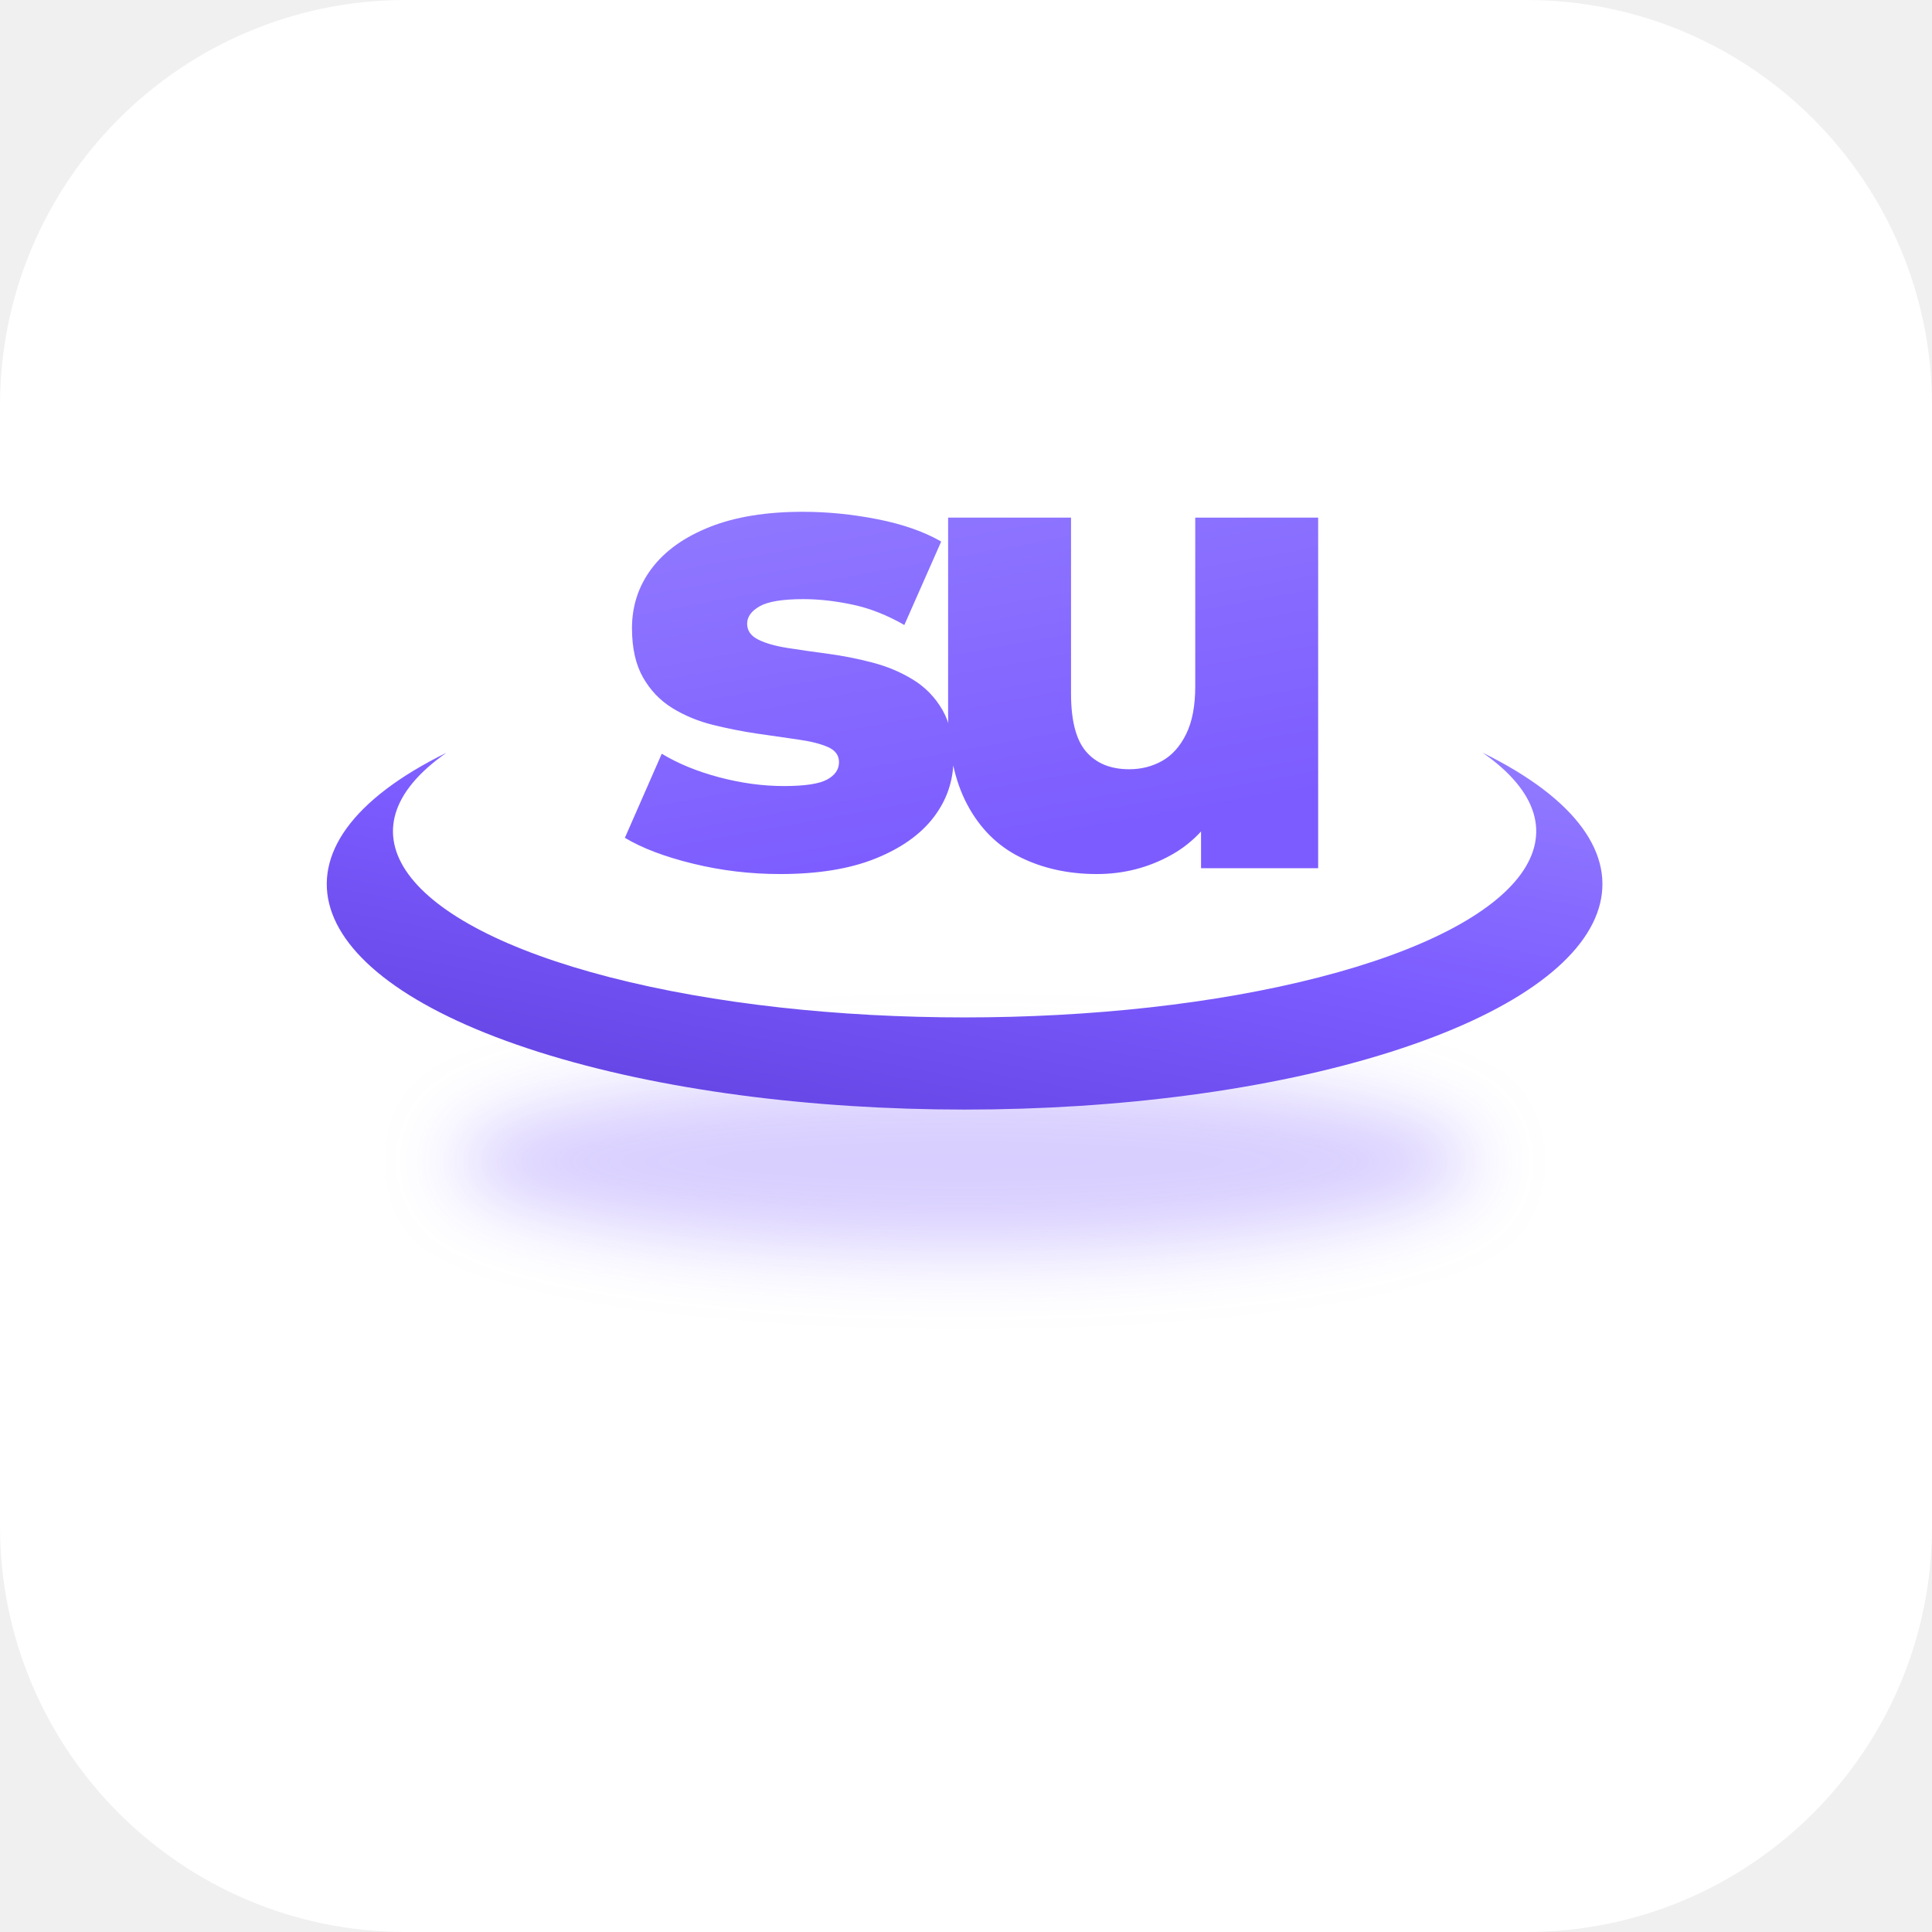
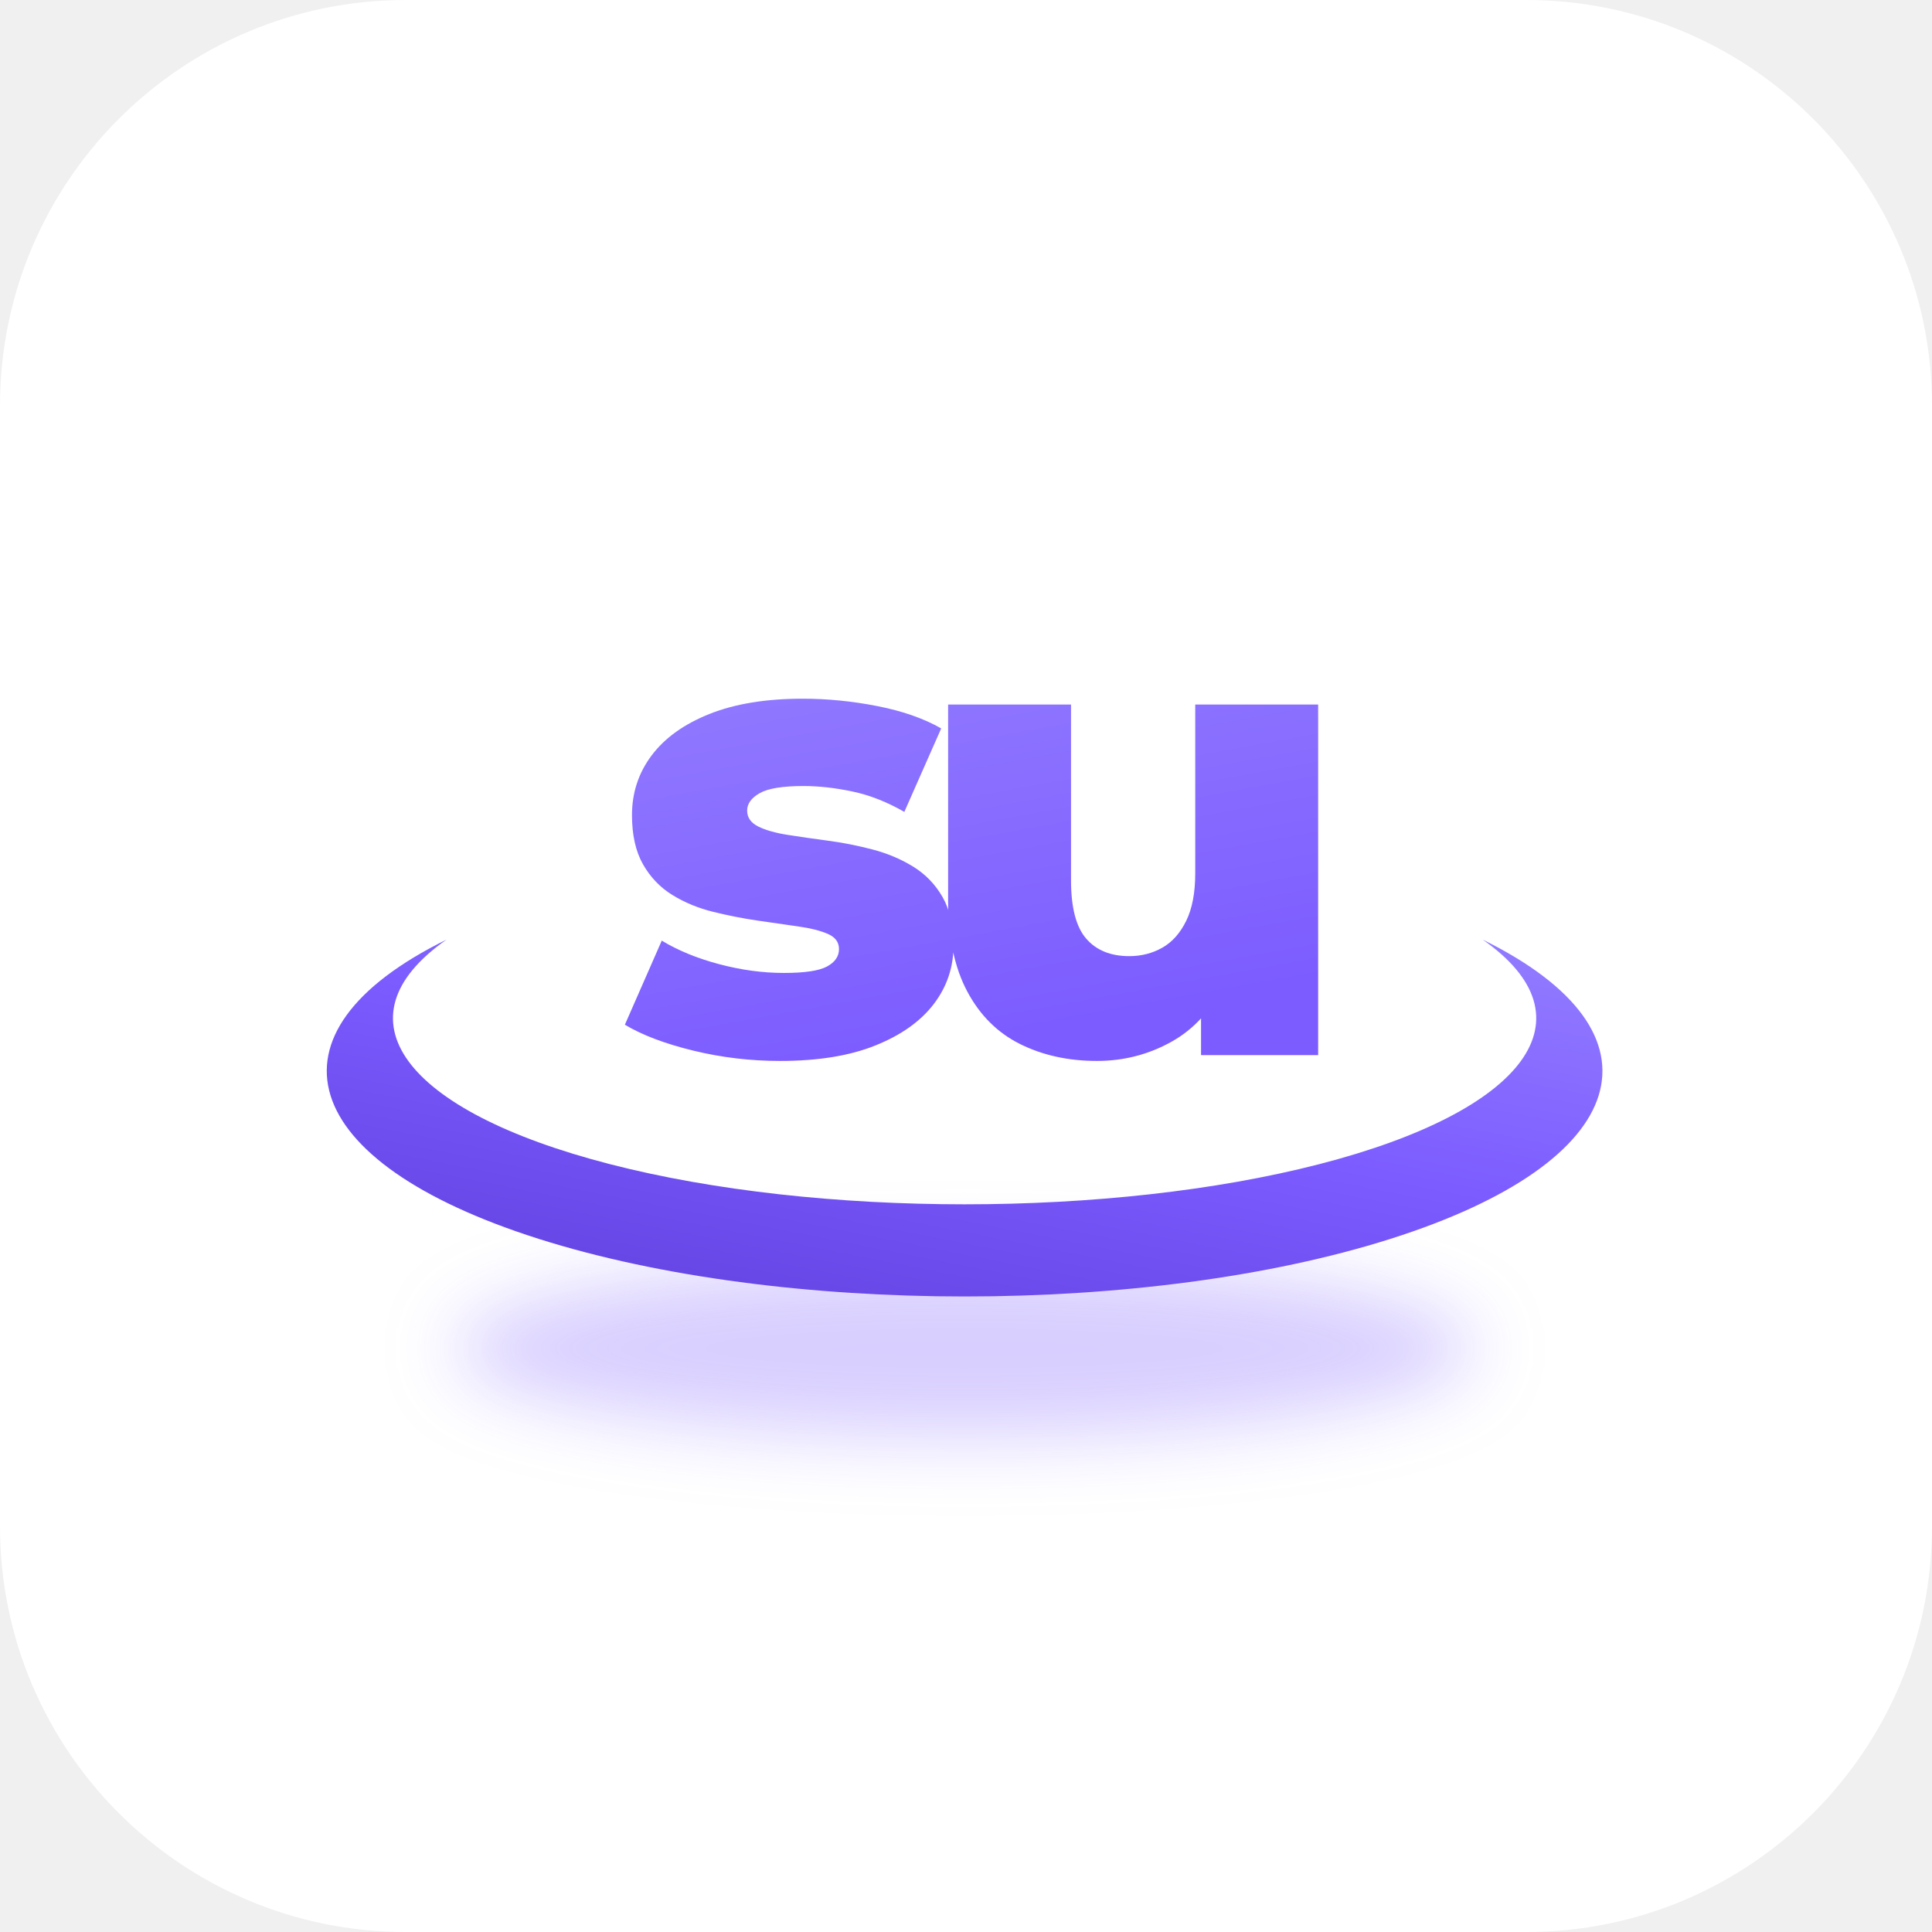
<svg xmlns="http://www.w3.org/2000/svg" viewBox="0 0 512 512" width="512" height="512" role="img" aria-label="SuCSS">
  <defs>
    <linearGradient id="word-gradient" x1="0" y1="0" x2="0.35" y2="1">
      <stop offset="0" stop-color="#9179FF" />
      <stop offset="1" stop-color="#7C5CFF" />
    </linearGradient>
    <linearGradient id="plate-gradient" x1="0.85" y1="0" x2="0.15" y2="1">
      <stop offset="0" stop-color="#9179FF" />
      <stop offset="0.45" stop-color="#7C5CFF" />
      <stop offset="1" stop-color="#6242E0" />
    </linearGradient>
    <filter id="plate-shadow" x="-70%" y="-200%" width="240%" height="500%" color-interpolation-filters="sRGB">
      <feGaussianBlur stdDeviation="9.96" />
    </filter>
  </defs>
  <rect width="512" height="512" rx="107.52" fill="#FFFFFF" />
-   <g transform="translate(165.6 135.63) scale(0.96)">
+   <g transform="translate(165.6 185.16) scale(0.96)">
    <ellipse cx="93.78" cy="179.33" rx="140.86" ry="24.27" fill="#7C5CFF" opacity="0.3" filter="url(#plate-shadow)" />
    <path d="M-49.24 66.51A176.07 62.22 0 1 0 236.8 66.51A157.79 51.37 0 1 1 -49.24 66.51Z" fill="url(#plate-gradient)" fill-rule="evenodd" />
    <path d="M42.86 100L42.86 100Q30.54 100 18.84 97.14Q7.14 94.29 0 90L0 90L10.18 66.79Q16.96 70.89 26.07 73.3Q35.18 75.71 43.93 75.71L43.93 75.71Q52.5 75.71 55.8 73.93Q59.11 72.14 59.11 69.11L59.11 69.11Q59.11 66.25 55.98 64.91Q52.86 63.57 47.77 62.86Q42.68 62.14 36.61 61.25Q30.54 60.36 24.38 58.84Q18.21 57.32 13.13 54.2Q8.04 51.07 5 45.71Q1.96 40.36 1.96 32.14L1.96 32.14Q1.96 22.86 7.41 15.63Q12.86 8.39 23.39 4.2Q33.93 0 49.11 0L49.11 0Q59.29 0 69.73 2.05Q80.18 4.11 87.32 8.21L87.32 8.21L77.14 31.25Q70 27.14 62.86 25.63Q55.71 24.11 49.29 24.11L49.29 24.11Q40.71 24.11 37.23 26.07Q33.75 28.04 33.75 30.89L33.75 30.89Q33.75 33.75 36.79 35.27Q39.82 36.79 44.91 37.59Q50 38.39 56.07 39.2Q62.14 40 68.3 41.61Q74.46 43.21 79.55 46.34Q84.64 49.46 87.68 54.73Q90.71 60 90.71 68.21L90.71 68.21Q90.71 77.14 85.27 84.29Q79.82 91.43 69.2 95.71Q58.57 100 42.86 100M130.3 100L130.3 100Q118.52 100 109.14 95.36Q99.77 90.71 94.5 80.8Q89.23 70.89 89.23 55.71L89.23 55.71L89.23 1.61L123.16 1.61L123.16 50.18Q123.16 61.43 127.36 66.25Q131.55 71.07 139.23 71.07L139.23 71.07Q144.23 71.07 148.34 68.75Q152.45 66.43 154.95 61.34Q157.45 56.25 157.45 48.21L157.45 48.21L157.45 1.61L191.38 1.61L191.38 98.39L159.05 98.39L159.05 71.07L165.3 78.75Q160.3 89.46 150.84 94.73Q141.38 100 130.3 100" fill="url(#word-gradient)" />
  </g>
</svg>
